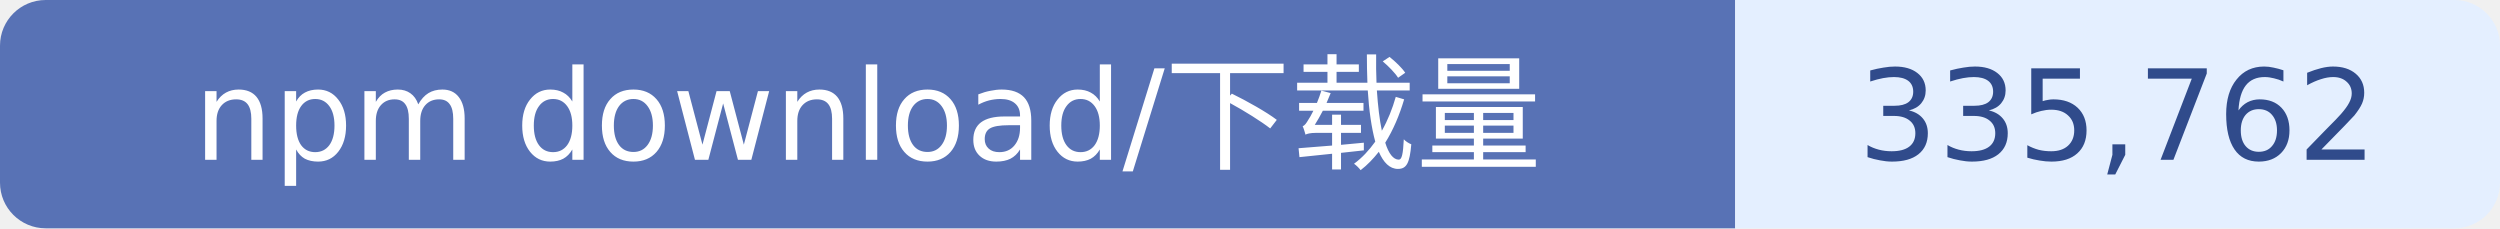
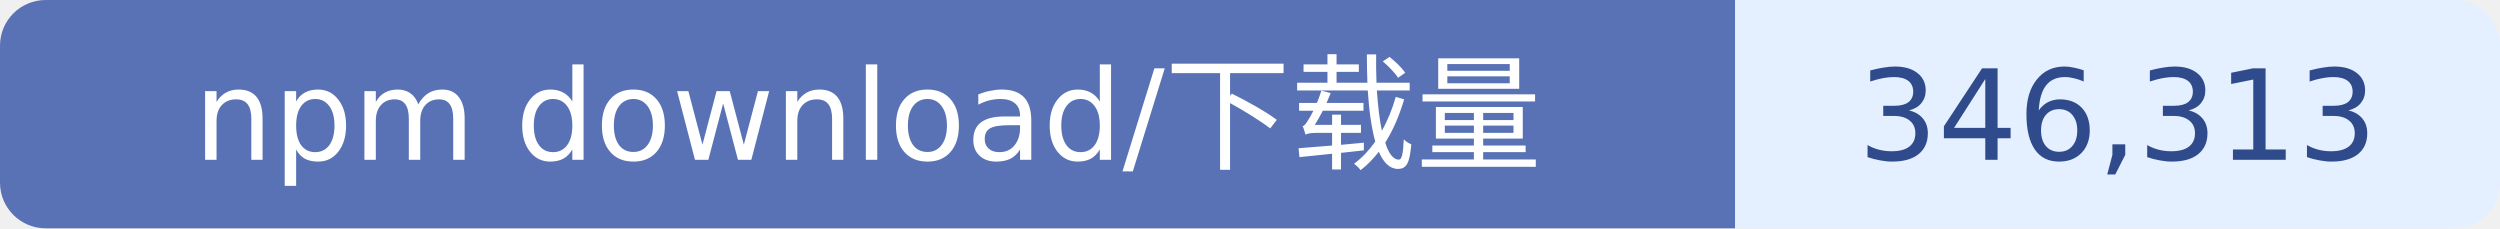
- <svg xmlns="http://www.w3.org/2000/svg" width="219" height="20" role="img" aria-label="npm download/下载量: 335,762">
+ <svg xmlns="http://www.w3.org/2000/svg" width="219" height="20" role="img" aria-label="npm download/下载量: 346,313">
  <clipPath id="r">
    <rect width="219" height="20" rx="4" />
  </clipPath>
  <g clip-path="url(#r)">
    <rect width="152" height="20" fill="#5872b5" />
    <rect x="152" width="67" height="20" fill="#e4efff" />
  </g>
  <g font-family="Verdana,DejaVu Sans,sans-serif" font-size="11" text-anchor="middle">
    <text x="76" y="14" fill="#fff">npm download/下载量</text>
-     <text x="185.5" y="14" fill="#304b8b">335,762</text>
+     <text x="185.5" y="14" fill="#304b8b">346,313</text>
  </g>
</svg>
